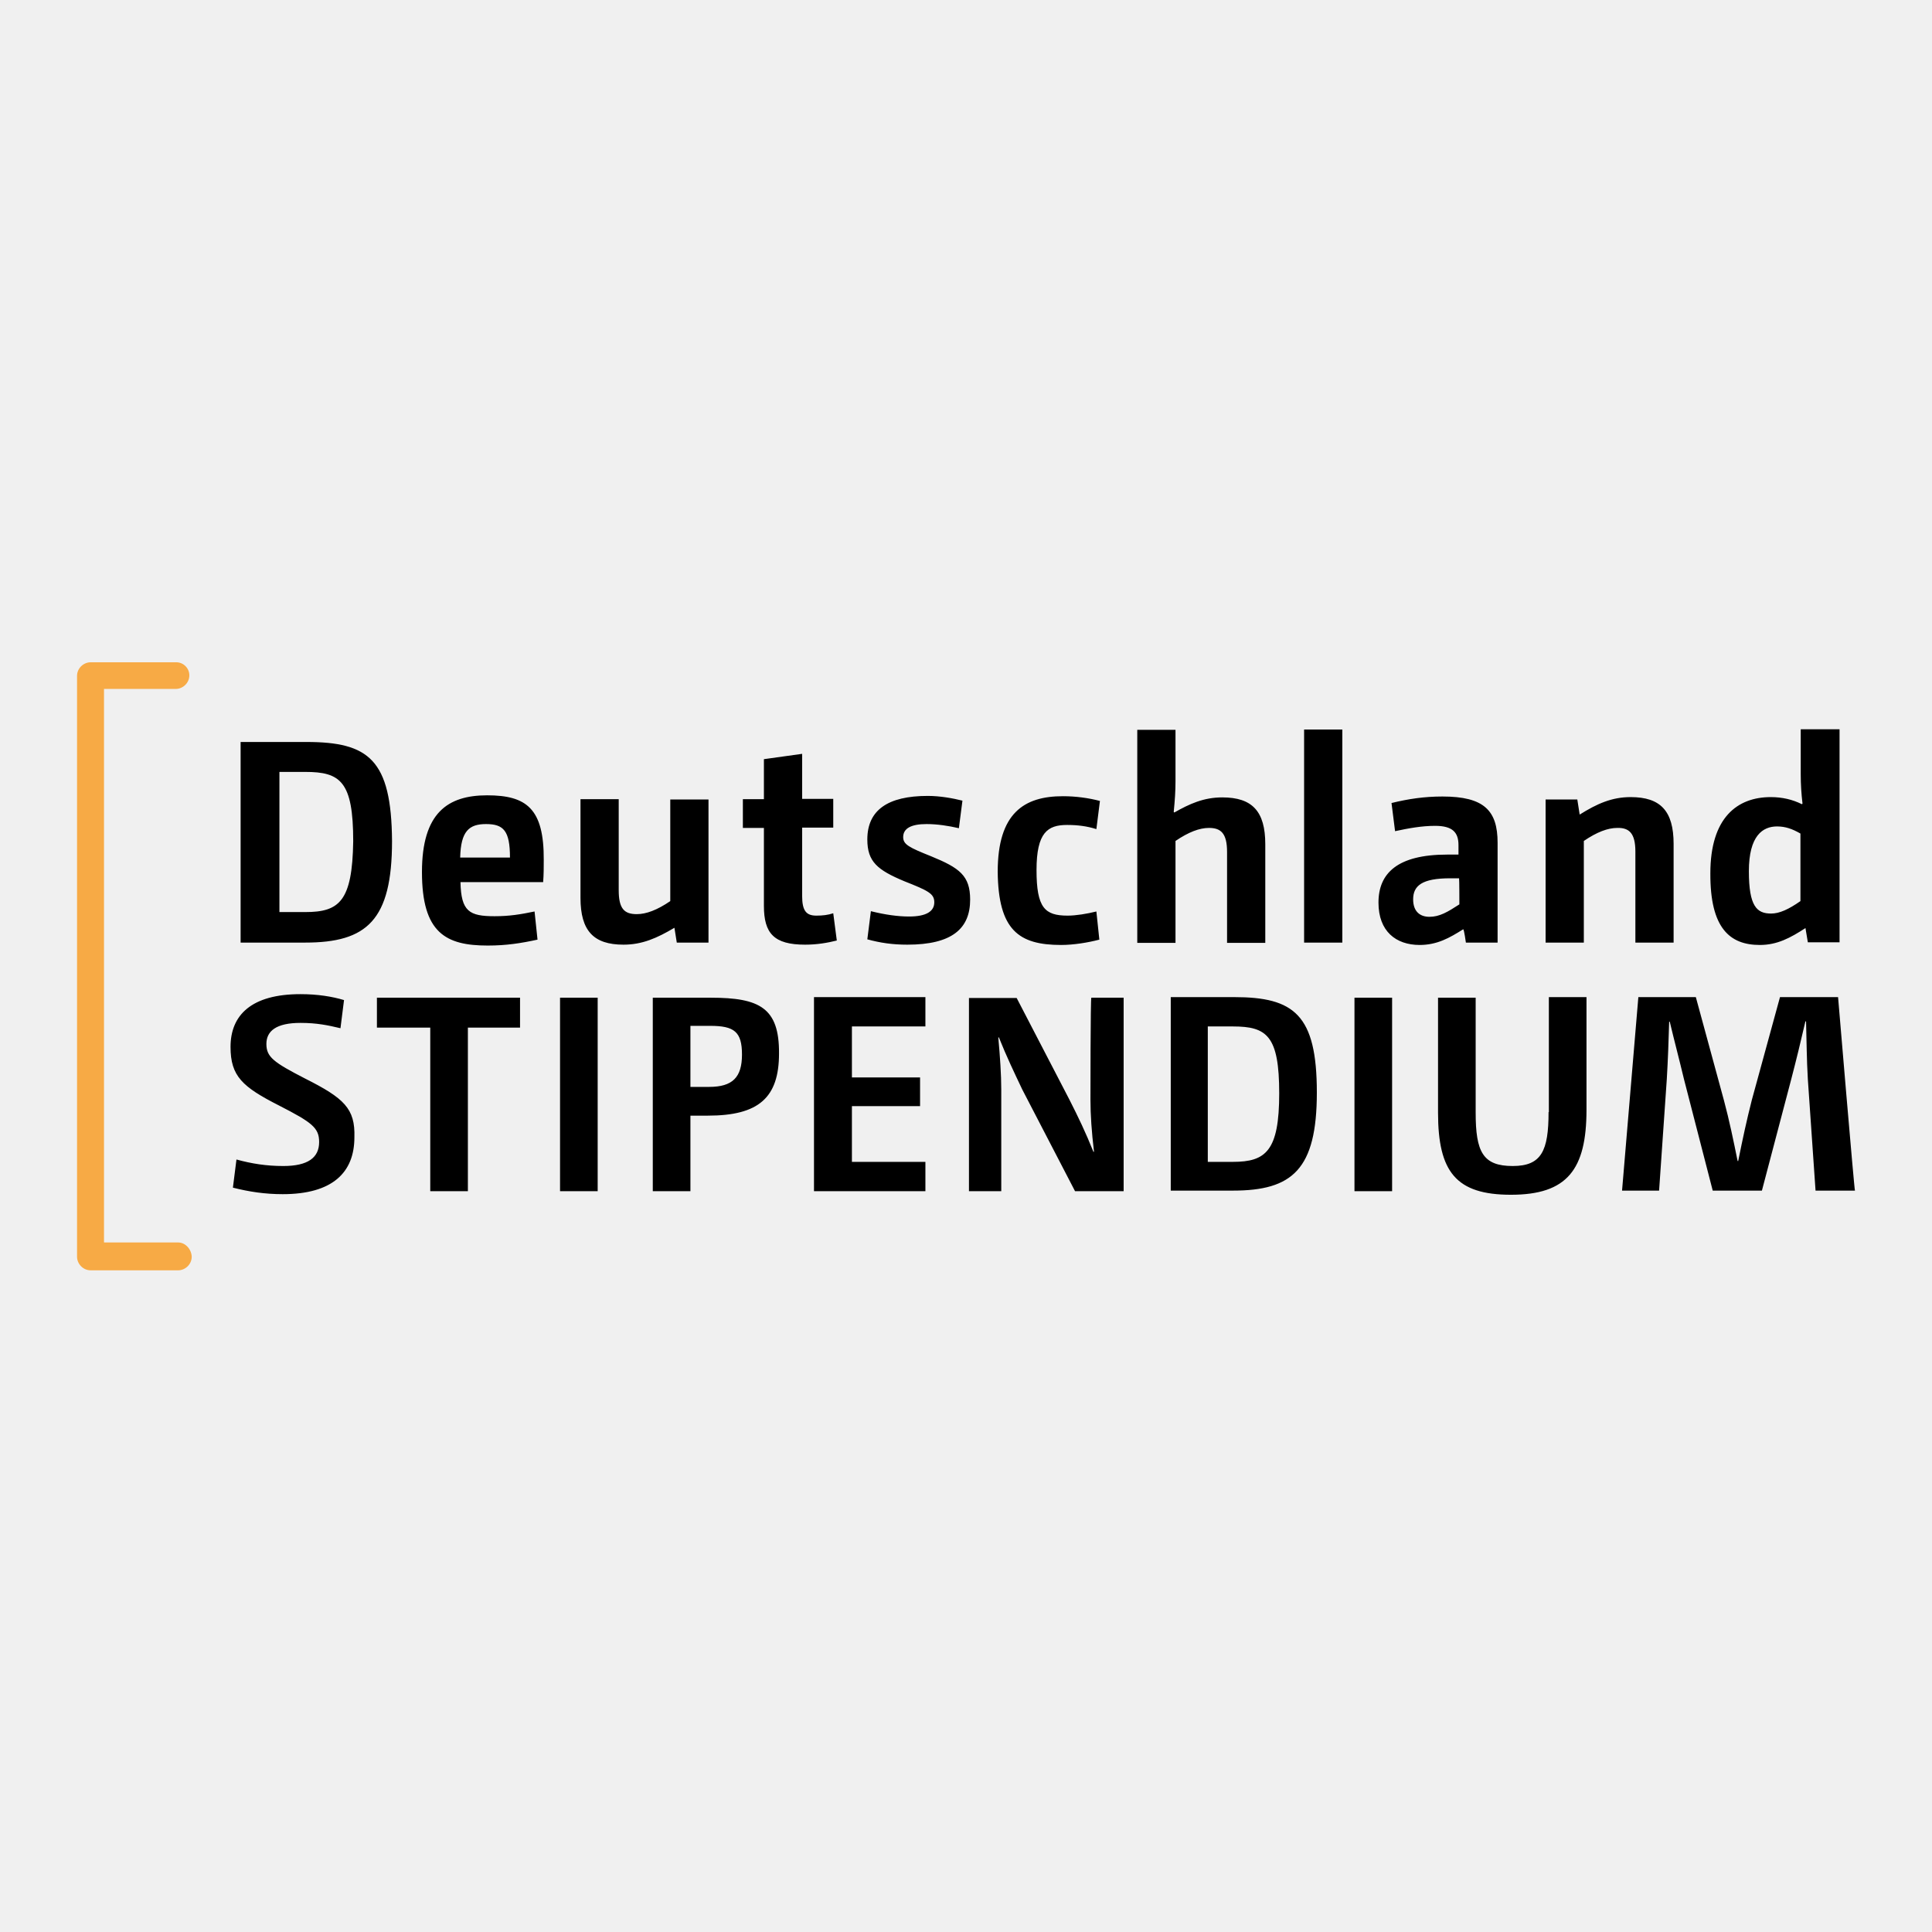
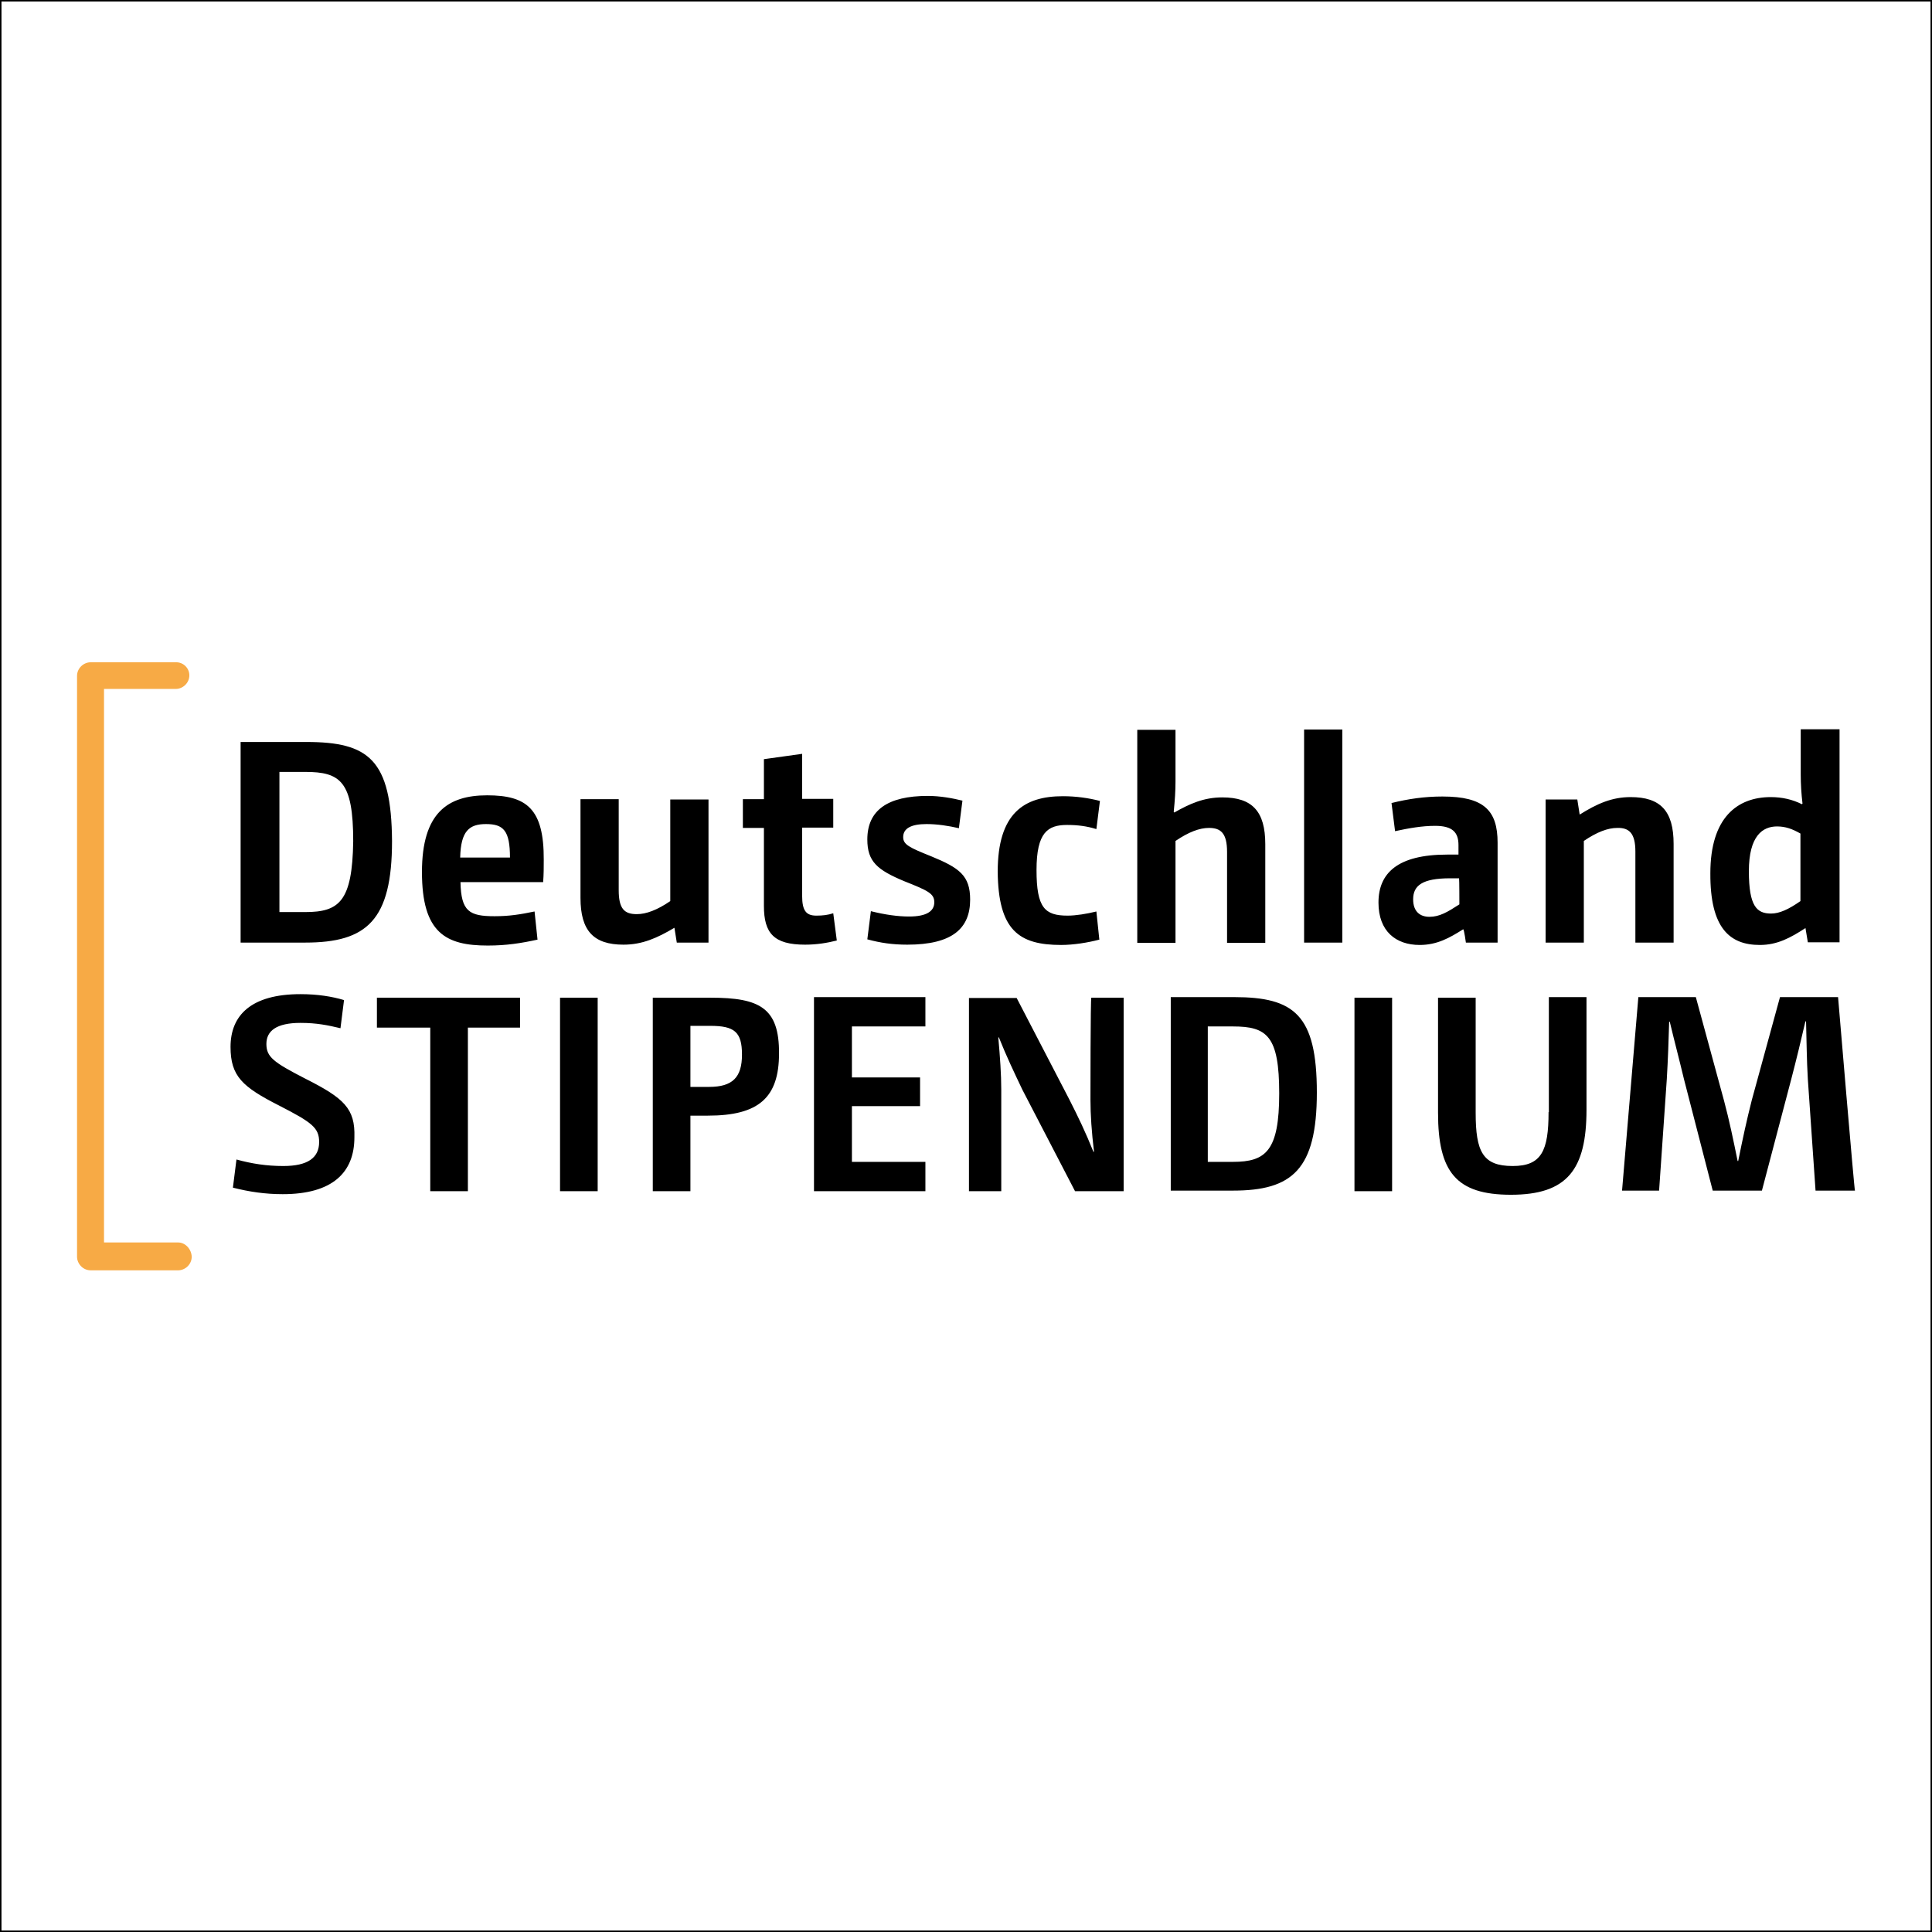
<svg xmlns="http://www.w3.org/2000/svg" version="1.1" id="layer" x="0px" y="0px" viewBox="0 0 652 652" style="enable-background:new 0 0 652 652;" xml:space="preserve">
  <style type="text/css">
- 	.st0{fill:#F7AA45;}
+ 	.st0{fill:#FFFFFF;stroke:#000000;stroke-miterlimit:10;}
+ 	.st1{fill:#F7AA45;}
</style>
+   <rect class="st0" width="652" height="652" />
  <path d="M164.4,268.4c-13.3,0-22,5.9-22,25.9c0,20.6,8.1,24.8,22.2,24.8c6.3,0,11.3-0.8,16.8-2l-1-9.5c-4.8,1-8.5,1.6-13.5,1.6  c-8.5,0-11.3-1.6-11.5-11.5h27.9c0.2-2.6,0.2-5.1,0.2-7.5C183.6,272.9,177.7,268.4,164.4,268.4z M155.3,289.4  c0.2-8.9,3-11.3,8.7-11.3c5.9,0,8.1,2.2,8.1,11.3H155.3z M189,402h12.7v-65.3H189C189,336.7,189,402,189,402z M228.4,318.1h10.7  v-48.3h-12.9v34.3c-4.4,3-8.1,4.4-11.3,4.4c-4.2,0-6.1-1.8-6.1-8.1v-30.7h-12.9v33.3c0,11.1,4.4,15.8,14.5,15.8  c6.3,0,11.3-2.2,17.2-5.7C227.6,313.1,228.4,318.1,228.4,318.1z M127.4,346.8h17.8V402h12.7v-55.2h17.6v-10.1h-48.3v10.1H127.4z   M103,364c-10.7-5.5-13.1-7.3-13.1-11.7c0-4.4,3.4-7.1,11.5-7.1c5.5,0,9.3,0.8,13.5,1.8l1.2-9.5c-4-1.2-8.9-2-14.7-2  c-16.6,0-23.6,7.1-23.6,17.8c0,9.9,4,13.5,16.4,19.8c11.1,5.7,13.5,7.5,13.5,12.3c0,5.3-3.8,8.1-12.1,8.1c-5.7,0-10.7-0.8-15.8-2.2  l-1.2,9.5c5.5,1.4,10.9,2.2,16.8,2.2c16.8,0,24.2-7.3,24.2-19.2C119.9,374.1,116.1,370.6,103,364z M358.1,318.9  c4.2,0,9.1-0.8,12.9-1.8l-1-9.5c-3.2,0.8-6.9,1.4-9.7,1.4c-7.7,0-10.5-2.6-10.5-15.4c0-12.7,3.8-15.2,10.3-15.2  c3.6,0,6.7,0.4,9.9,1.4l1.2-9.5c-3.8-1-8.1-1.6-12.5-1.6c-13.1,0-22,5.7-22,25.5C336.9,313.9,343.8,318.9,358.1,318.9z M593.9,318.9  c5.9,0,10.3-2.4,15.4-5.7l0.8,4.8h10.7v-71.9h-13.1v15.2c0,3.4,0.2,6.5,0.6,9.9l-0.2,0.2c-3.2-1.6-6.7-2.4-10.5-2.4  c-11.3,0-20.4,6.9-20.4,25.7C577.1,313.3,583.8,318.9,593.9,318.9z M599.7,278.9c2.8,0,5.1,0.8,7.9,2.4v22.8c-4,2.8-7.1,4.2-9.9,4.2  c-4.8,0-7.5-2.4-7.5-14.3C590.2,282,594.9,278.9,599.7,278.9z M103.4,250.4H81.2v67.7H103c20.8,0,29.3-7.5,29.3-34.3  C132.1,256.3,124.4,250.4,103.4,250.4z M103,307.8h-8.7v-47.3h8.7c11.9,0,16.2,3.2,16.2,23.4C118.9,304.2,114.5,307.8,103,307.8z   M522.6,375.3c0,13.1-2.4,18.2-12.1,18.2c-10.1,0-12.5-4.8-12.5-18v-38.8h-12.7v38.8c0,20,6.1,27.7,24.6,27.7  c19,0,25.5-8.5,25.5-28.7v-38h-12.7V375.3z M494.7,318.1h10.7v-33.7c0-10.9-4.6-15.6-18.6-15.6c-6.1,0-11.5,0.8-17.2,2.2l1.2,9.5  c4.6-1,9.1-1.8,13.5-1.8c5.9,0,7.9,2.2,7.9,6.5v3.2h-3.8c-16.8,0-23.2,6.3-23.2,16.2c0,9.7,5.9,14.3,13.9,14.3  c5.9,0,10.1-2.4,14.7-5.3C494.1,313.7,494.7,318.1,494.7,318.1z M492.5,305.2c-4,2.6-6.7,4.2-10.1,4.2c-3.2,0-5.5-1.8-5.5-5.9  c0-4.6,3-7.1,12.5-7.1h3C492.5,296.7,492.5,305.2,492.5,305.2z M457.1,402h12.7v-65.3h-12.7C457.1,336.7,457.1,402,457.1,402z   M620.3,336.5h-19.6l-9.5,34.7c-1.8,7.1-3,12.7-4.6,20.6h-0.2c-1.4-6.9-2.8-13.7-4.6-20.4l-9.5-34.9h-19.4l-5.5,65.3h12.5l2.6-37.6  c0.4-6.7,0.6-12.7,0.8-19.4h0.2c1.6,6.7,3.2,12.7,4.8,19.4l9.7,37.6h16.6l9.9-37.6c1.8-6.9,3.2-12.7,4.8-19.6l0.2,0.2  c0.2,6.9,0.2,12.7,0.6,19.4l2.6,37.6H626C625.8,402,620.3,336.5,620.3,336.5z M440.1,318.1h12.9v-71.9h-12.9V318.1z M551.9,287.4  v30.7h12.9v-33.3c0-11.1-4.4-15.8-14.5-15.8c-6.3,0-11.3,2.2-17.2,5.9l-0.8-5.1h-10.7v48.3h12.9v-34.3c4.4-3,8.1-4.4,11.3-4.4  C549.8,279.3,551.9,281.2,551.9,287.4z M314.3,289c-7.5-3-9.5-4-9.5-6.5c0-3,2.8-4.4,7.9-4.4c3.6,0,7.5,0.6,10.9,1.4l1.2-9.3  c-3.2-0.8-7.5-1.6-11.7-1.6c-13.5,0-20.4,4.8-20.4,14.7c0,7.5,3.4,10.3,12.5,14.1c8.1,3.2,10.1,4.2,10.1,7.1c0,3-2.6,4.8-8.5,4.8  c-3.8,0-8.1-0.6-12.9-1.8l-1.2,9.5c4.4,1.2,8.5,1.8,13.5,1.8c15.2,0,21.2-5.5,21.2-15.2C327.4,295.5,323.8,292.9,314.3,289z   M274.7,402h37.6v-9.9h-24.8v-18.8h23v-9.7h-23v-17.2h24.8v-9.9h-37.6V402L274.7,402z M239.9,336.7h-19.6V402h12.7v-25.5h5.9  c17.2,0,24-6.1,24-21C263,340.1,256.3,336.7,239.9,336.7L239.9,336.7z M239.3,366.8h-6.3v-20.6h6.7c8.1,0,10.7,2,10.7,9.7  C250.4,363.6,247.2,366.8,239.3,366.8z M281.2,308.2c-1.8,0.6-3.6,0.8-5.7,0.8c-3.4,0-4.8-1.6-4.8-6.7v-23h10.5v-9.7h-10.5v-15.2  l-12.9,1.8v13.5h-7.1v9.7h7.1v26.3c0,9.3,3.4,13.1,13.9,13.1c4,0,7.5-0.6,10.7-1.4L281.2,308.2z M368,371.1c0,5.1,0.4,10.9,1.2,17.6  H369c-2.6-6.5-5.1-11.7-8.1-17.6l-17.8-34.3H327V402h10.9v-34.3c0-5.1-0.4-10.9-1-17.6h0.2c2.6,6.5,5.1,11.7,7.9,17.6l17.8,34.3  h16.4v-65.3h-10.9C368,336.5,368,371.1,368,371.1z M396.7,283.8c4.4-3,8.1-4.4,11.3-4.4c4,0,6.1,1.8,6.1,8.1v30.7H427v-33.3  c0-11.1-4.4-15.8-14.5-15.8c-6.3,0-11.1,2.2-16.2,5.1l-0.2-0.2c0.4-4,0.6-7.1,0.6-10.3v-17.4h-12.9v71.9h12.9V283.8L396.7,283.8z   M416.5,336.5h-21.4v65.3h21c20,0,28.3-7.1,28.3-33.1C444.4,342.4,436.7,336.5,416.5,336.5z M416.1,392.1h-8.5v-45.7h8.5  c11.5,0,15.6,3.2,15.6,22.6S427.2,392.1,416.1,392.1z" />
-   <path class="st0" d="M60.1,419.3H35.1V232.5h24.2c2.4,0,4.6-2,4.6-4.6c0-2.4-2-4.4-4.4-4.4H30.6c-2.4,0-4.6,2-4.6,4.6v196  c0,2.4,2,4.6,4.6,4.6h29.5c2.4,0,4.6-2,4.6-4.6C64.6,421.6,62.6,419.3,60.1,419.3z" />
+   <path class="st1" d="M60.1,419.3H35.1V232.5h24.2c2.4,0,4.6-2,4.6-4.6c0-2.4-2-4.4-4.4-4.4H30.6c-2.4,0-4.6,2-4.6,4.6v196  c0,2.4,2,4.6,4.6,4.6h29.5c2.4,0,4.6-2,4.6-4.6C64.6,421.6,62.6,419.3,60.1,419.3z" />
</svg>
